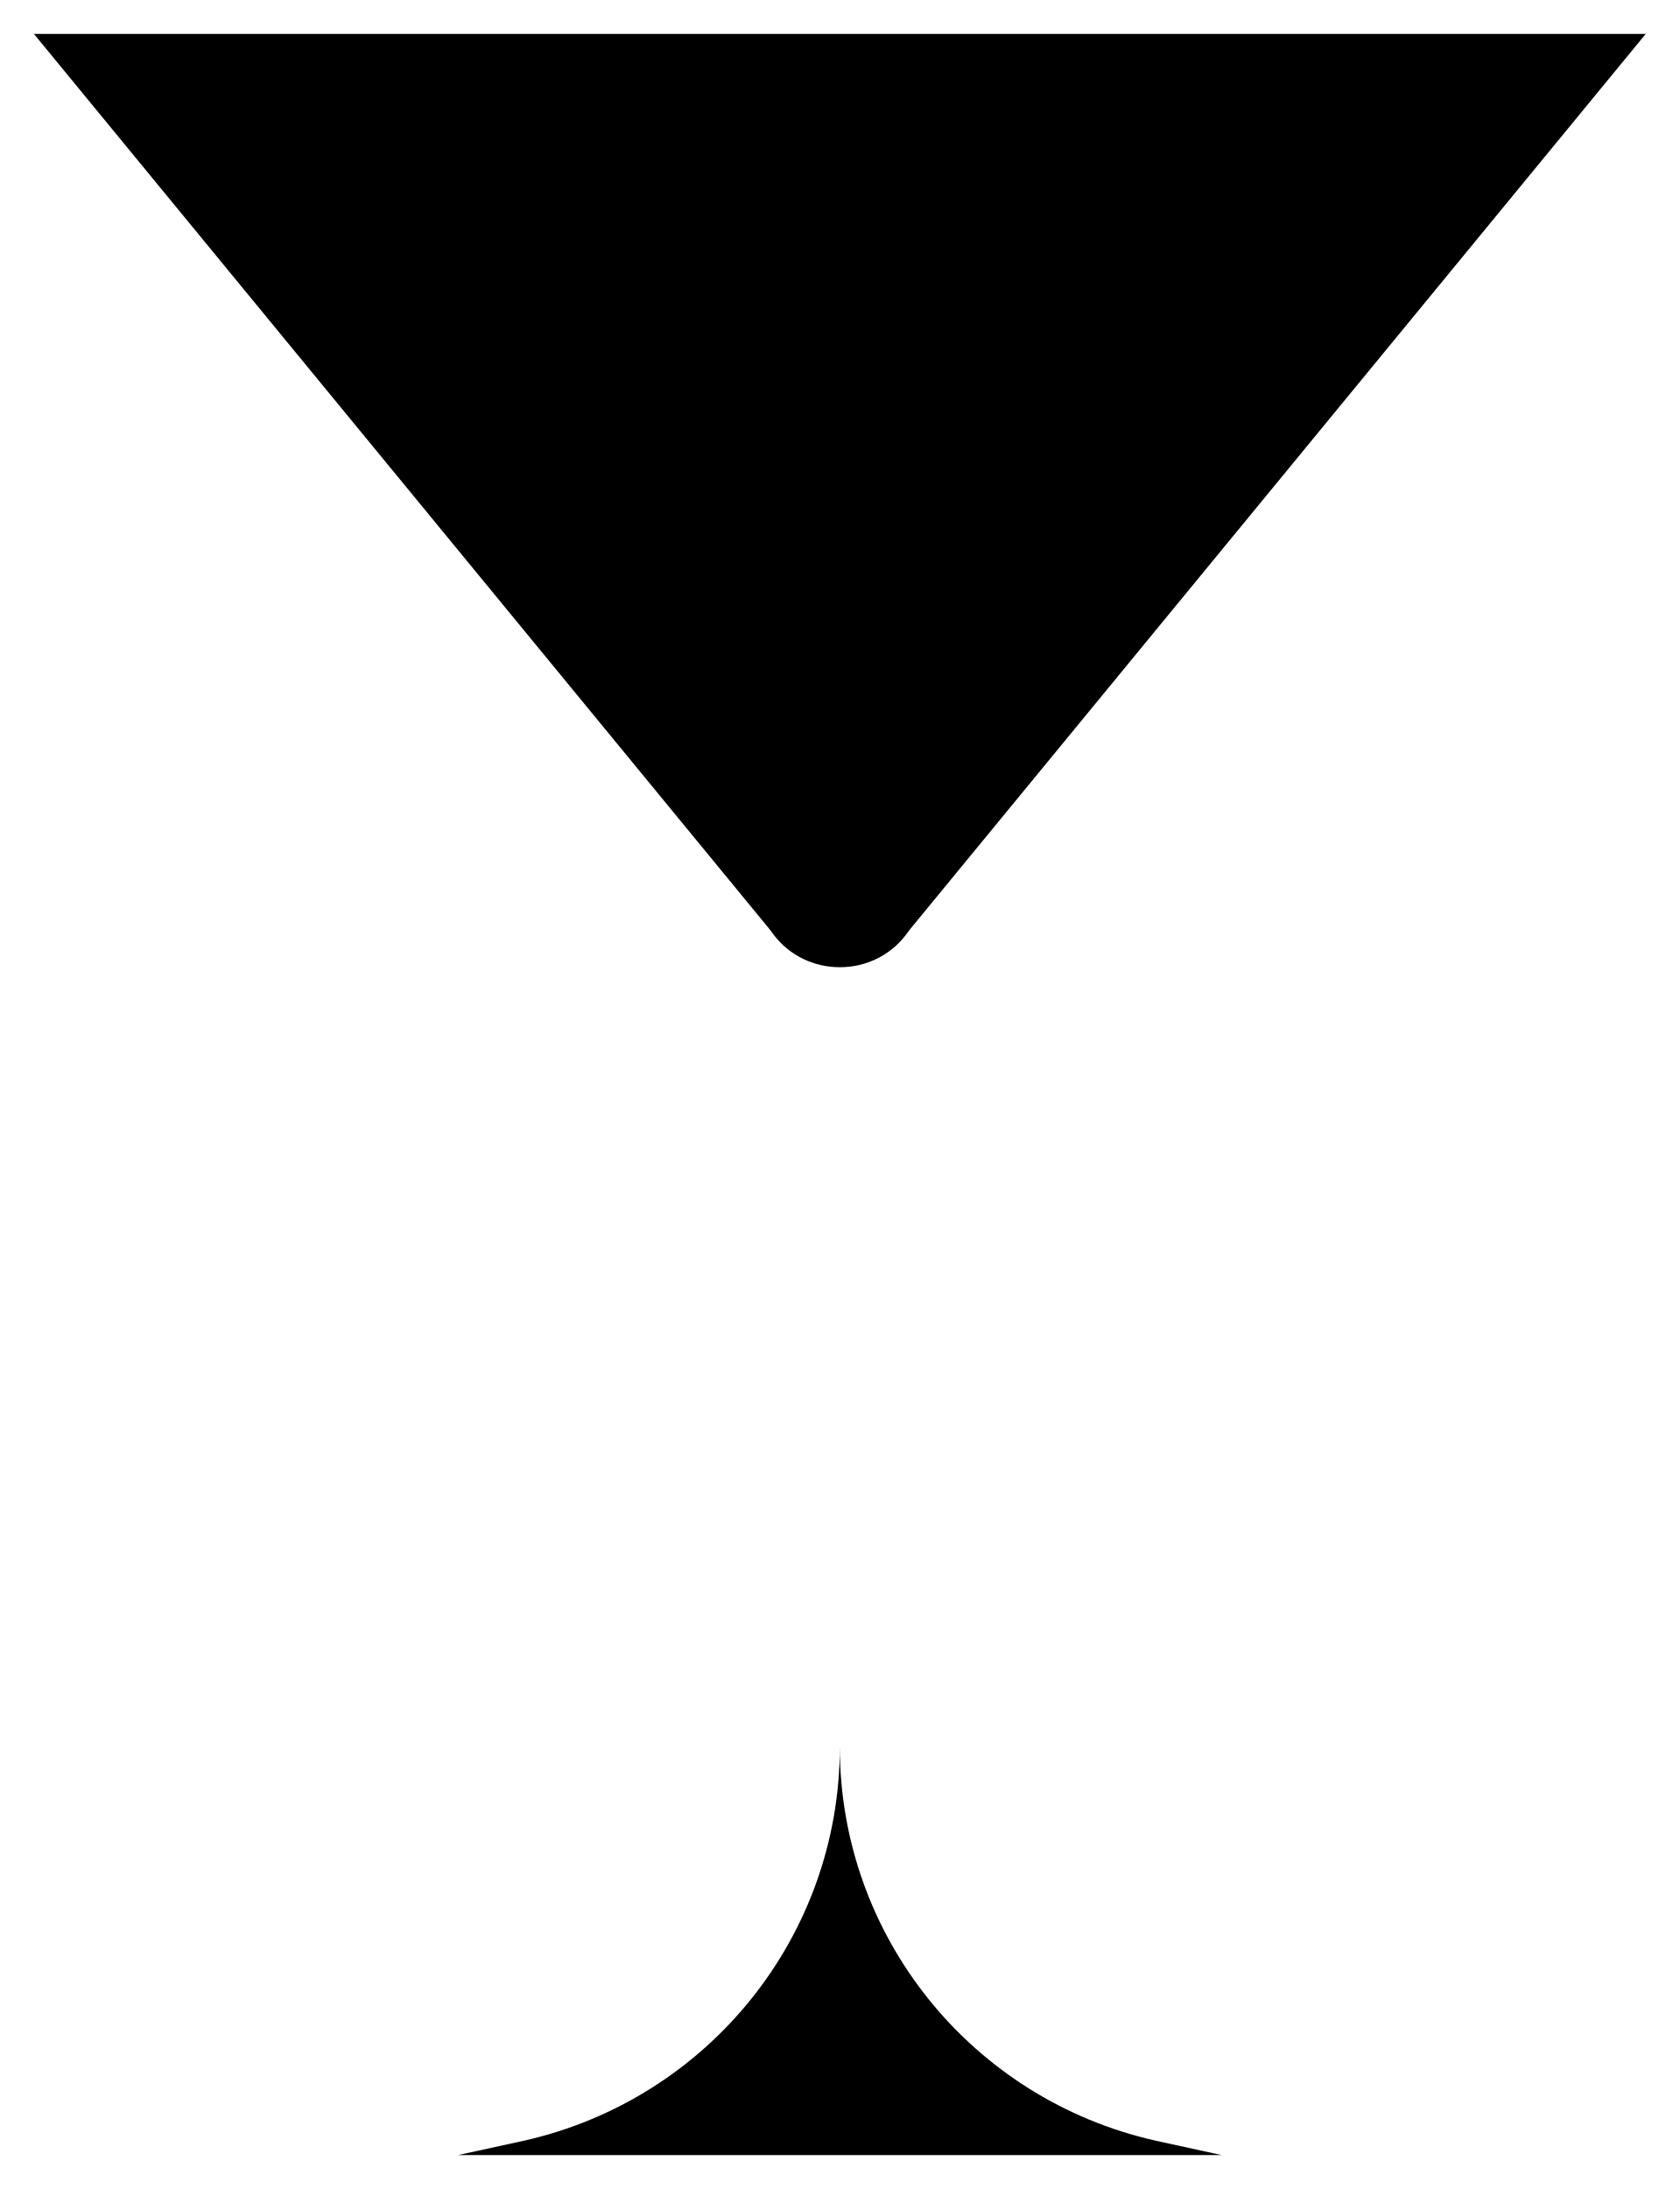
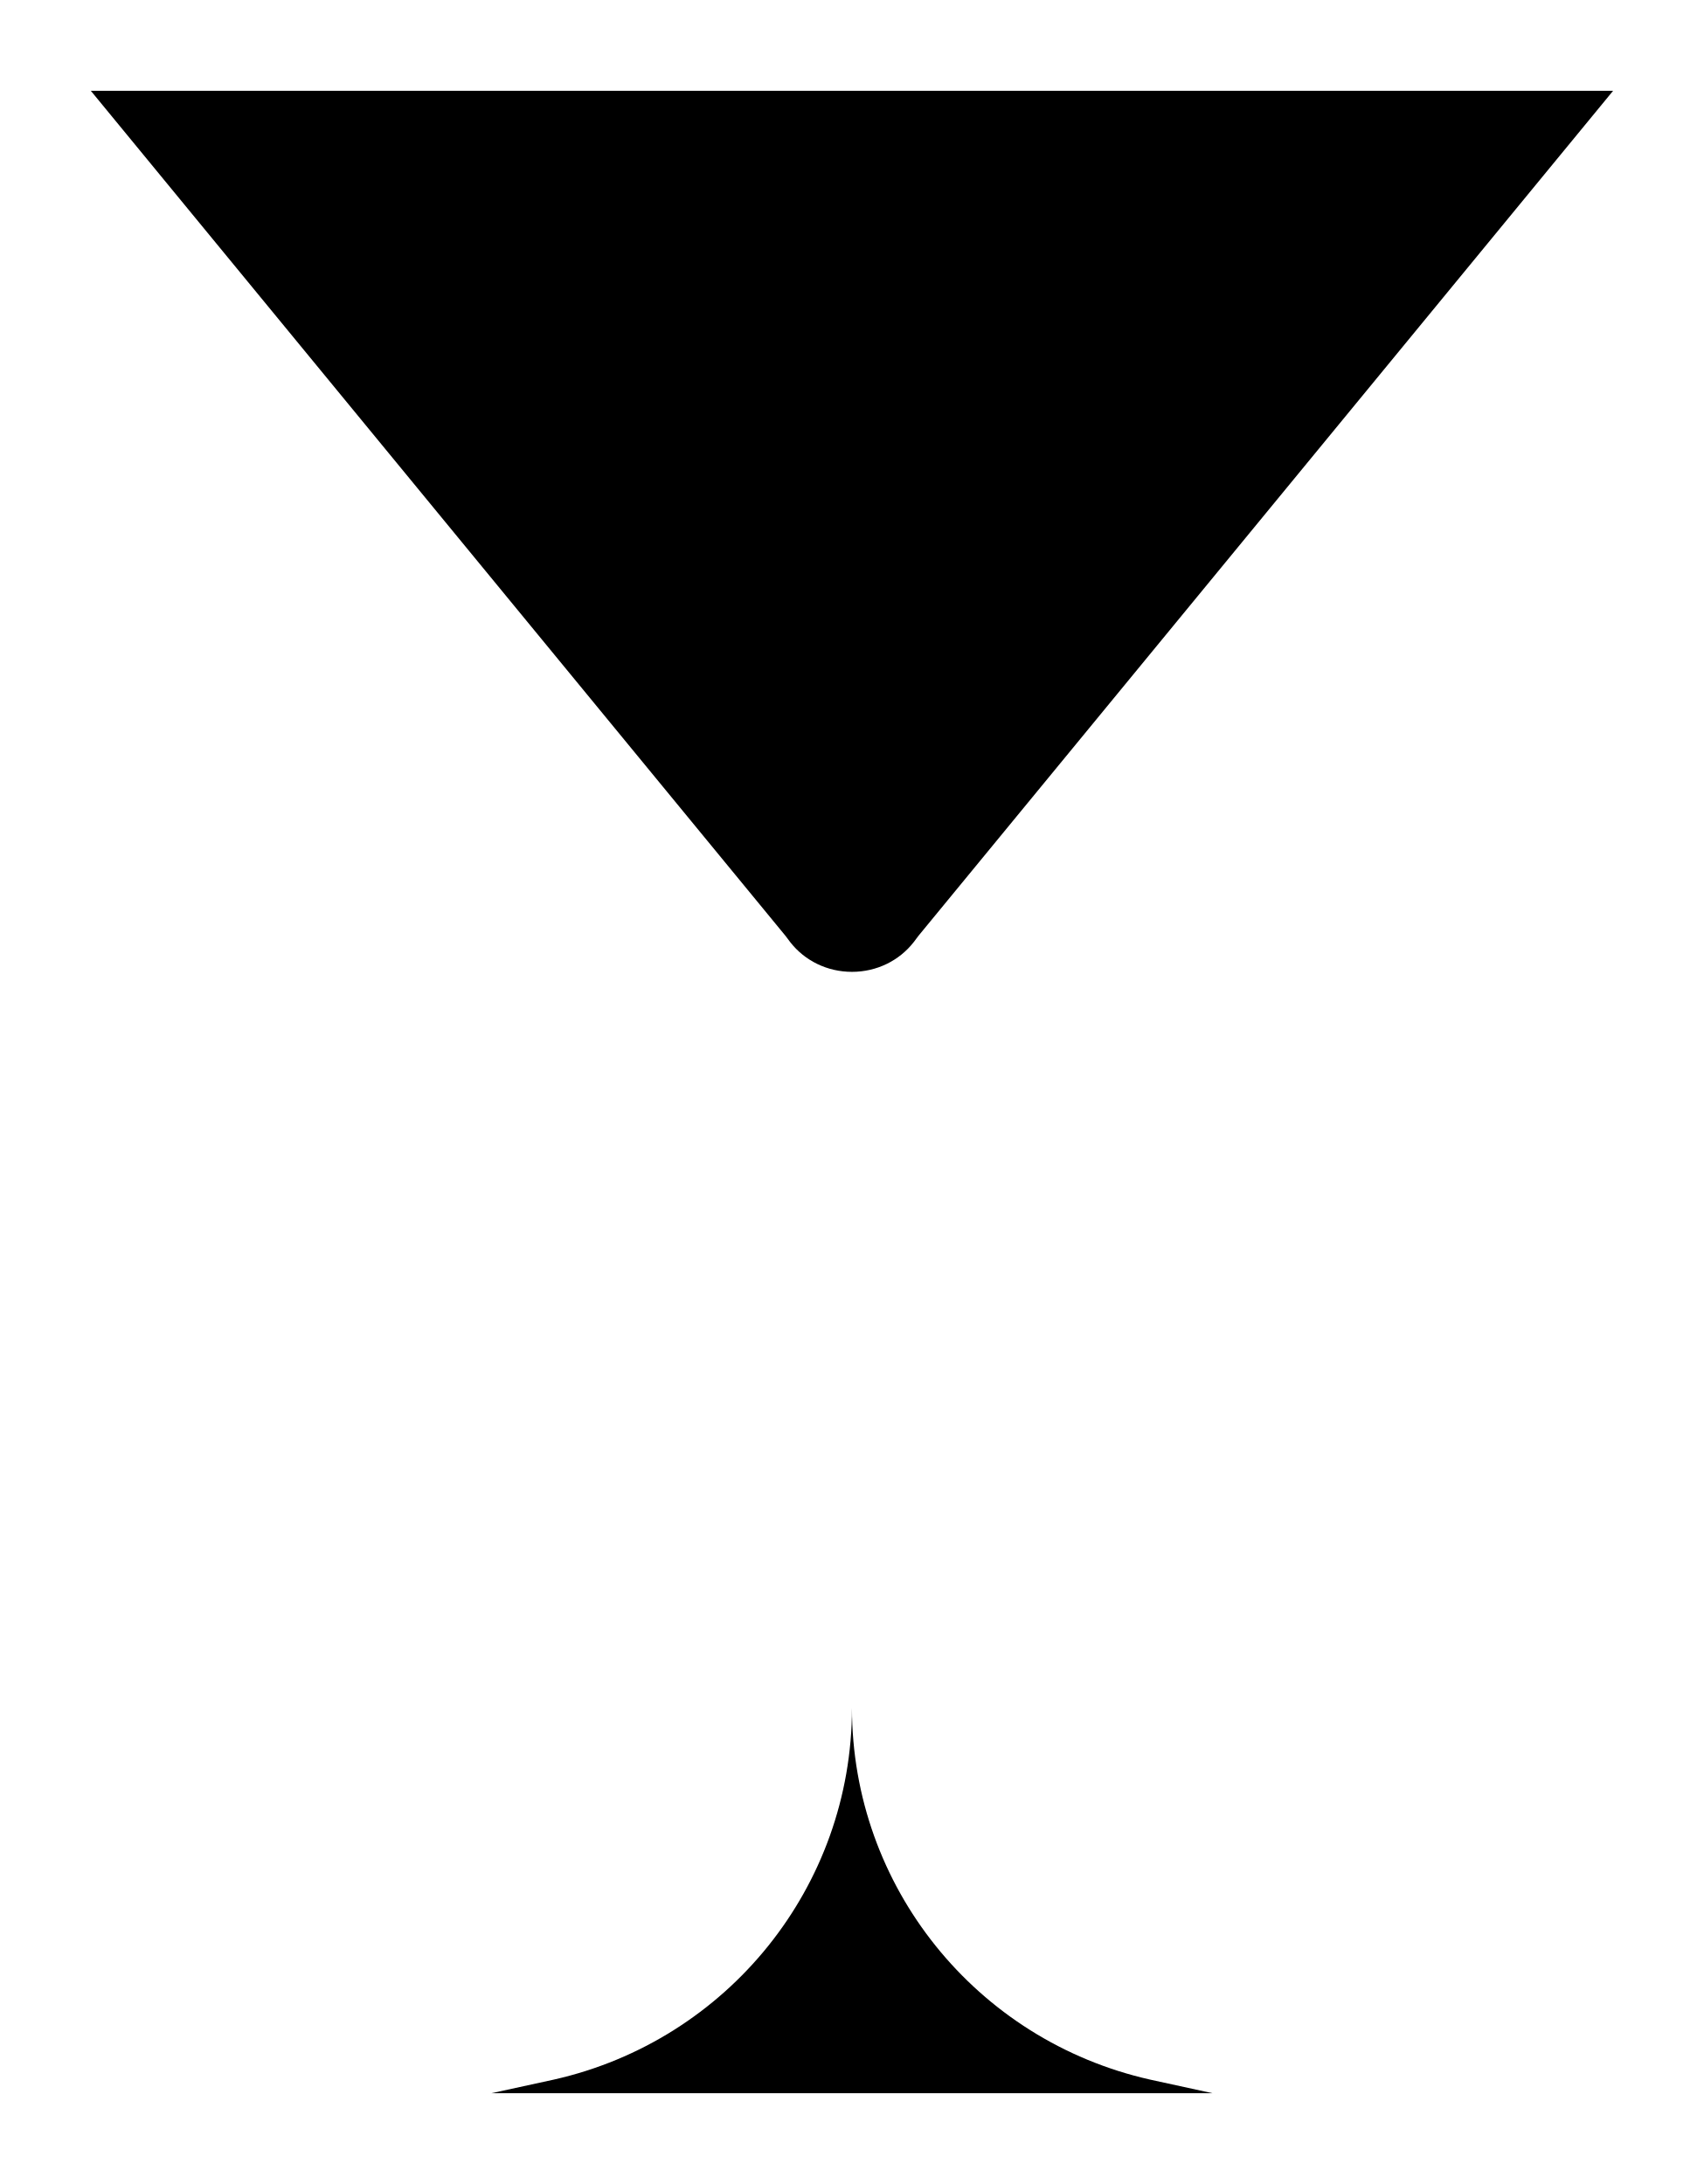
- <svg viewBox="0 0 69.85 91.017" class="nav-icon nav-icon--martini" aria-hidden="true" focusable="false">
+ <svg viewBox="-2.589 -2.589 75.028 96.194" class="nav-icon nav-icon--martini" aria-hidden="true" focusable="false">
  <g transform="translate(-88.9,-161.1312)">
    <path class="martini-outline" d="m 123.825,233.768 c 0,7.867 5.468,14.64 13.123,16.369 l 2.752,0.6 h -31.75 l 2.752,-0.6 c 7.655,-1.729 13.123,-8.502 13.123,-16.369 z" />
    <path class="martini-outline" d="M 123.825,233.768 V 201.348" />
    <path class="martini-bowl" d="m 90.311,162.542 30.586,37.218 0.212,0.282 c 0.635,0.811 1.623,1.305 2.716,1.305 1.094,0 2.081,-0.494 2.716,-1.305 l 0.212,-0.282 30.586,-37.218 z" />
-     <path class="martini-liquid" d="m 97.768,169.258 24.1,29.25 c 0.495,0.633 1.266,1.018 2.119,1.018 0.853,0 1.623,-0.385 2.119,-1.018 l 0.165,-0.22 23.857,-29.03 z" />
+     <path class="martini-liquid" d="M 102.186,167.542 L 145.464,167.542 L 123.825,193.873 Z" />
  </g>
</svg>
